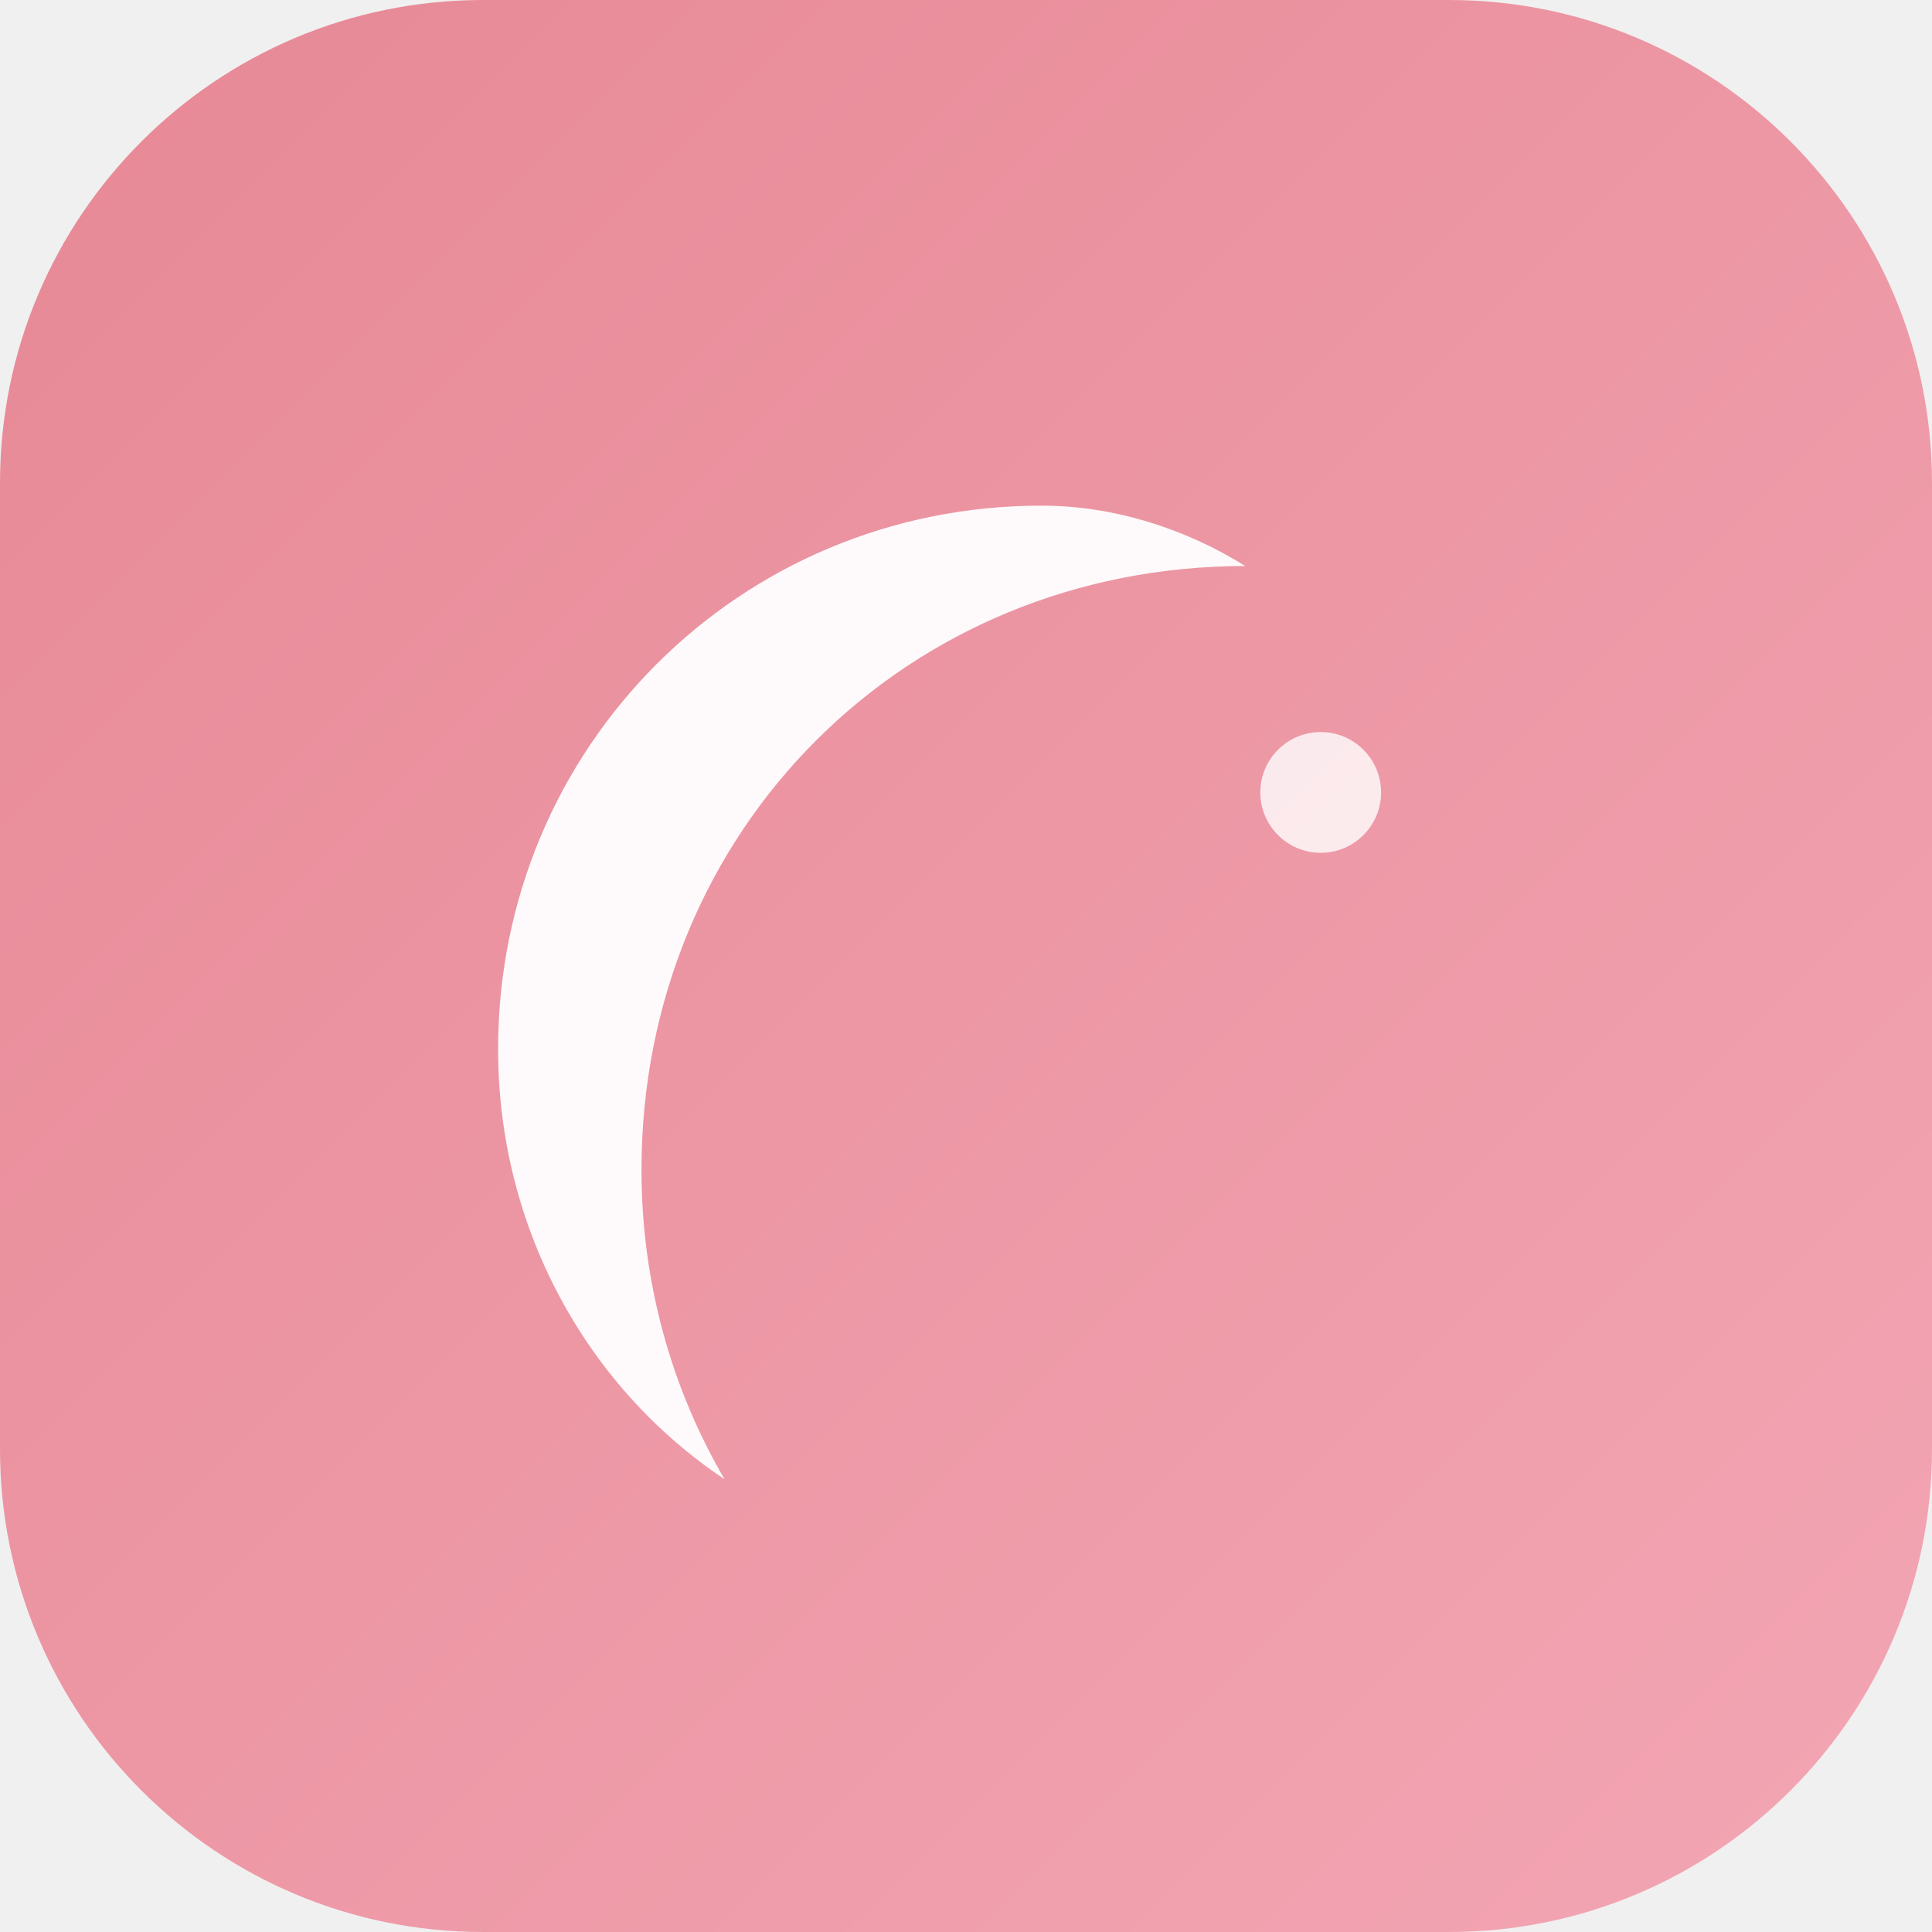
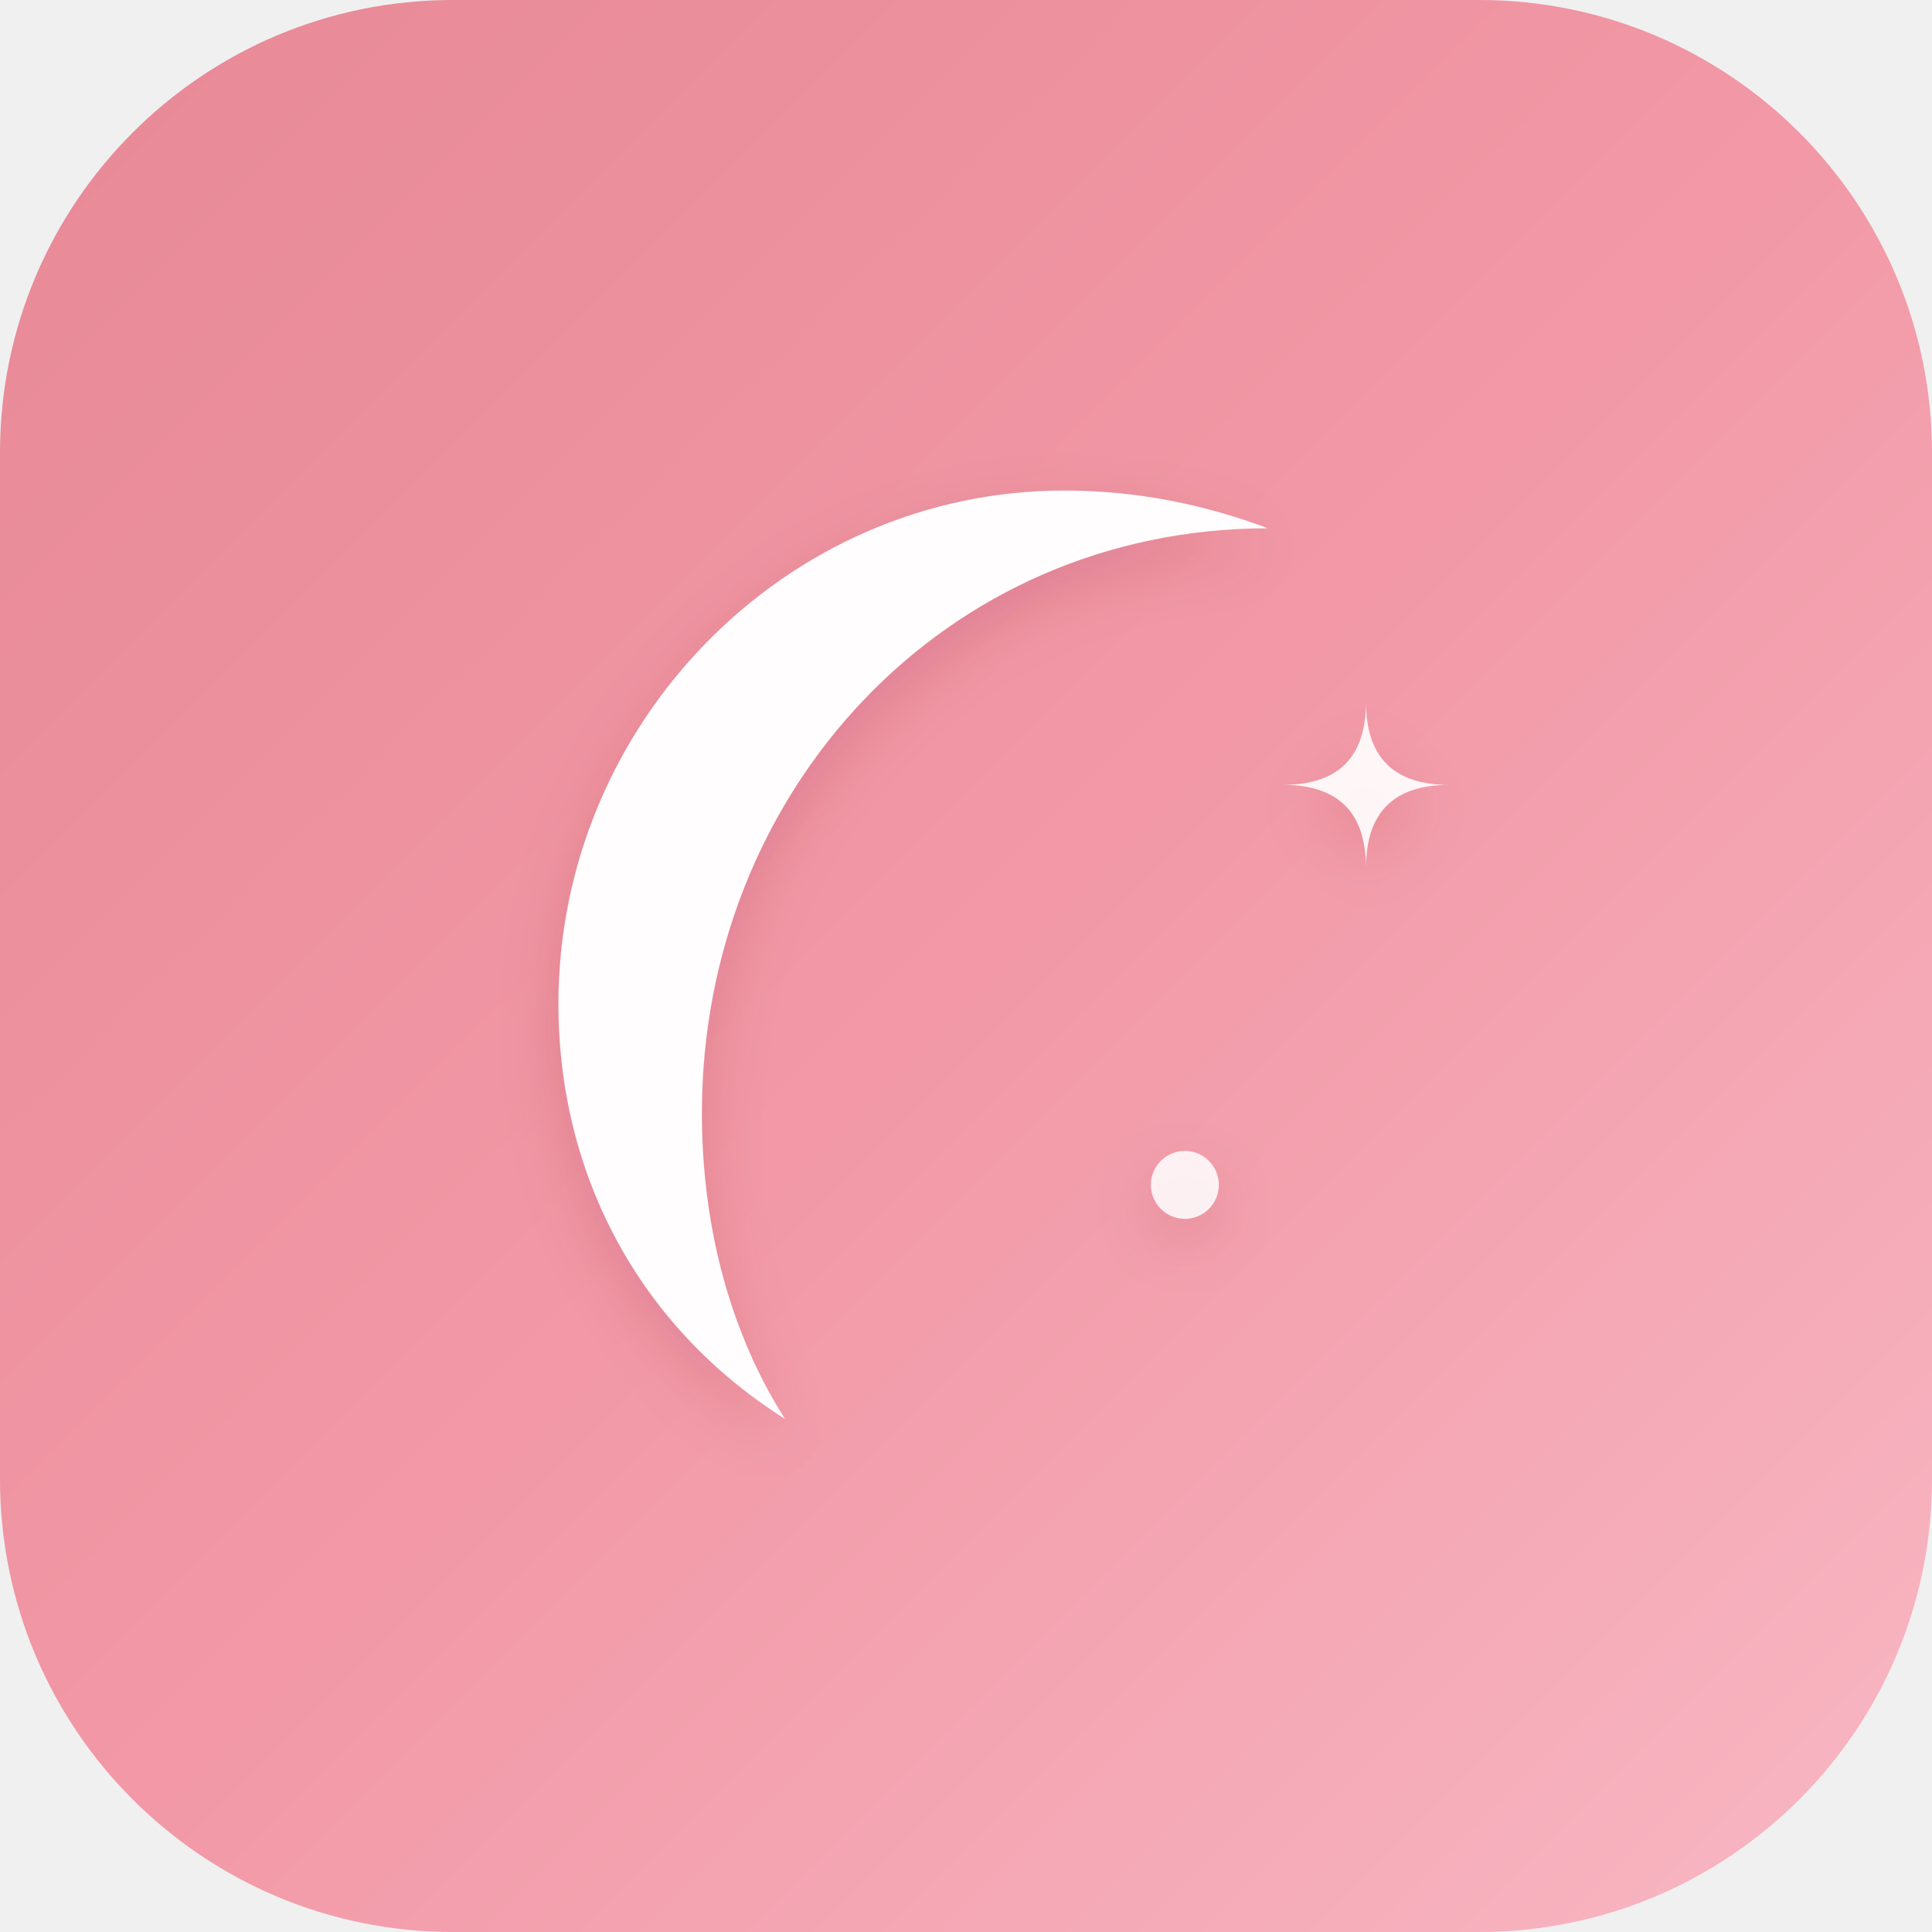
<svg xmlns="http://www.w3.org/2000/svg" viewBox="0 0 512 512" width="512" height="512">
  <defs>
-     <linearGradient id="lunaraGrad" x1="0%" y1="0%" x2="100%" y2="100%">
+     <linearGradient id="lunaraSoftPink512" x1="0%" y1="0%" x2="100%" y2="100%">
      <stop offset="0%" stop-color="#E78895" />
-       <stop offset="100%" stop-color="#F3A6B4" />
+       <stop offset="50%" stop-color="#F298A6" />
+       <stop offset="100%" stop-color="#F8B8C4" />
    </linearGradient>
+     <filter id="softGlow512" x="-20%" y="-20%" width="140%" height="140%">
+       <feDropShadow dx="0" dy="6" stdDeviation="8" flood-color="#7A1D36" flood-opacity="0.15" />
+     </filter>
  </defs>
-   <rect width="512" height="512" rx="128" fill="url(#lunaraGrad)" />
-   <path d="M330 150 C 240 150 170 220 170 310 C 170 340 178 368 192 392 C 156 368 132 326 132 278 C 132 198 196 134 276 134 C 295 134 314 140 330 150 Z" fill="#FFFFFF" opacity="0.95" />
-   <circle cx="350" cy="210" r="16" fill="#FFFFFF" opacity="0.8" />
+   <rect width="512" height="512" rx="120" fill="url(#lunaraSoftPink512)" />
+   <g filter="url(#softGlow512)">
+     <path d="M336 140 C 250 140 186 210 186 295 C 186 326 194 354 208 376 C 170 352 148 312 148 266 C 148 192 208 130 282 130 C 302 130 320 134 336 140 Z" fill="#FFFFFF" opacity="0.98" />
+     <path d="M362 186 Q 362 208 384 208 Q 362 208 362 230 Q 362 208 340 208 Q 362 208 362 186 Z" fill="#FFFFFF" opacity="0.9" />
+     <circle cx="314" cy="314" r="9" fill="#FFFFFF" opacity="0.85" />
+   </g>
</svg>
